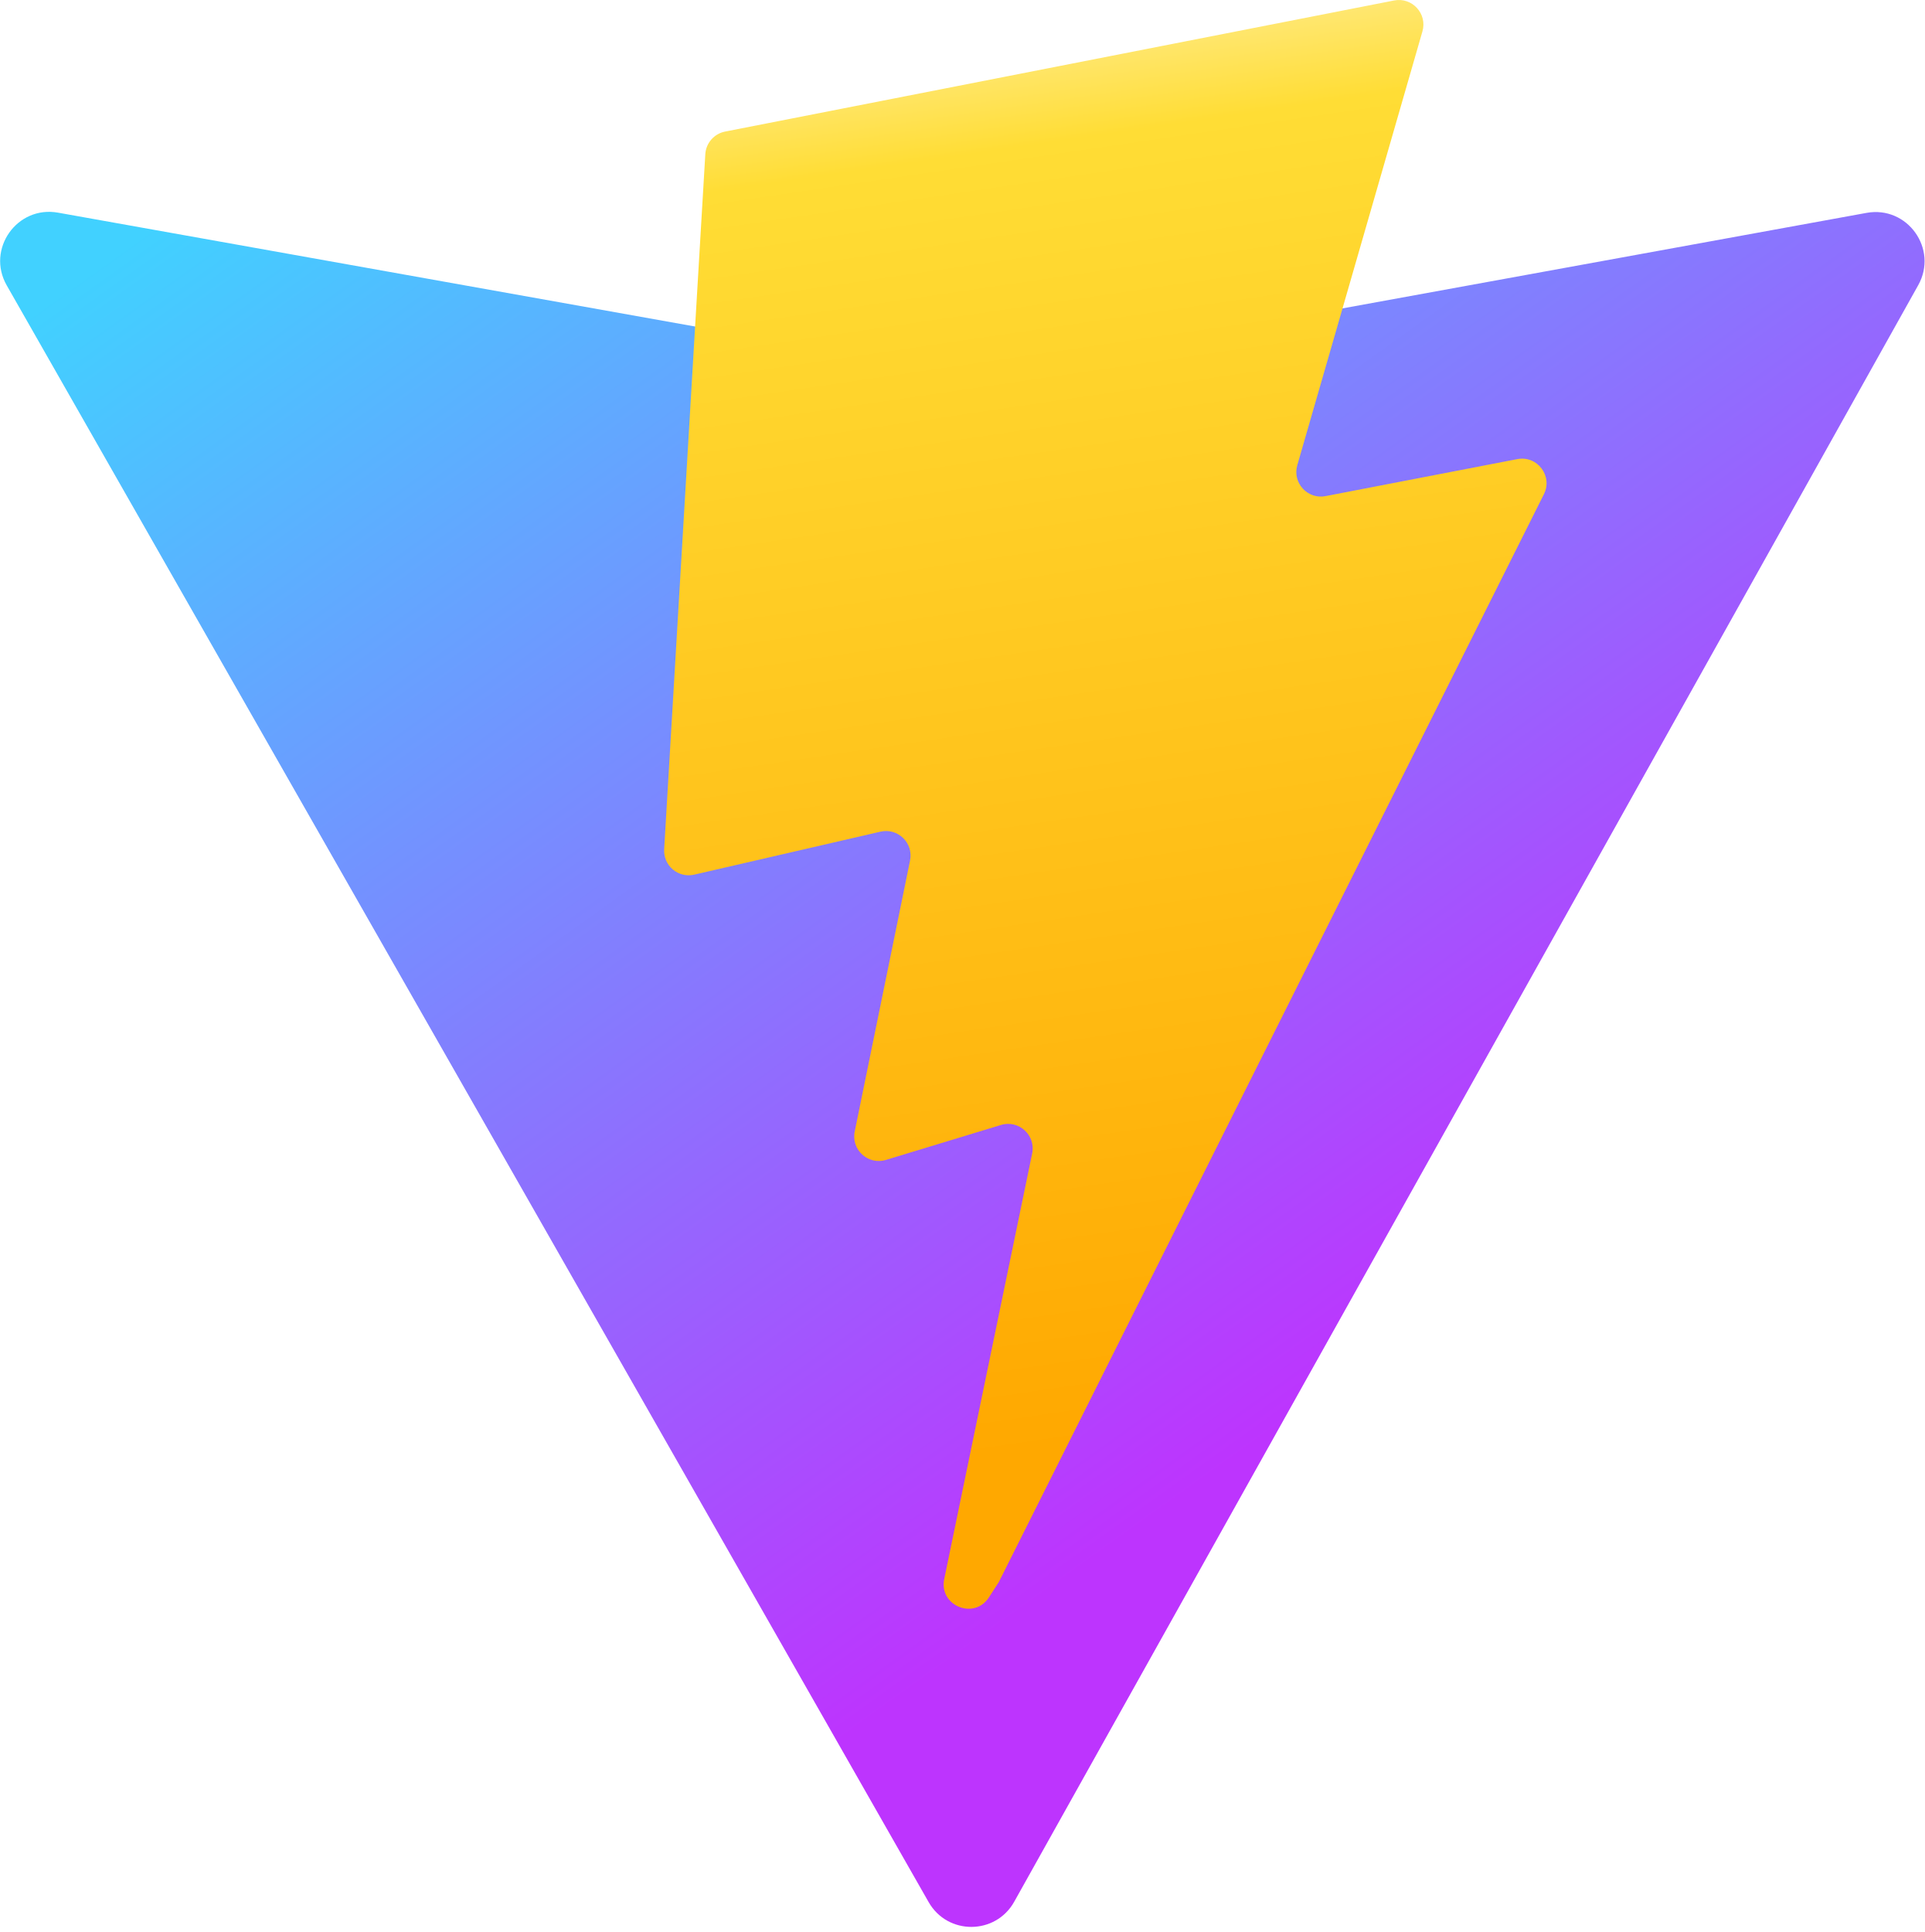
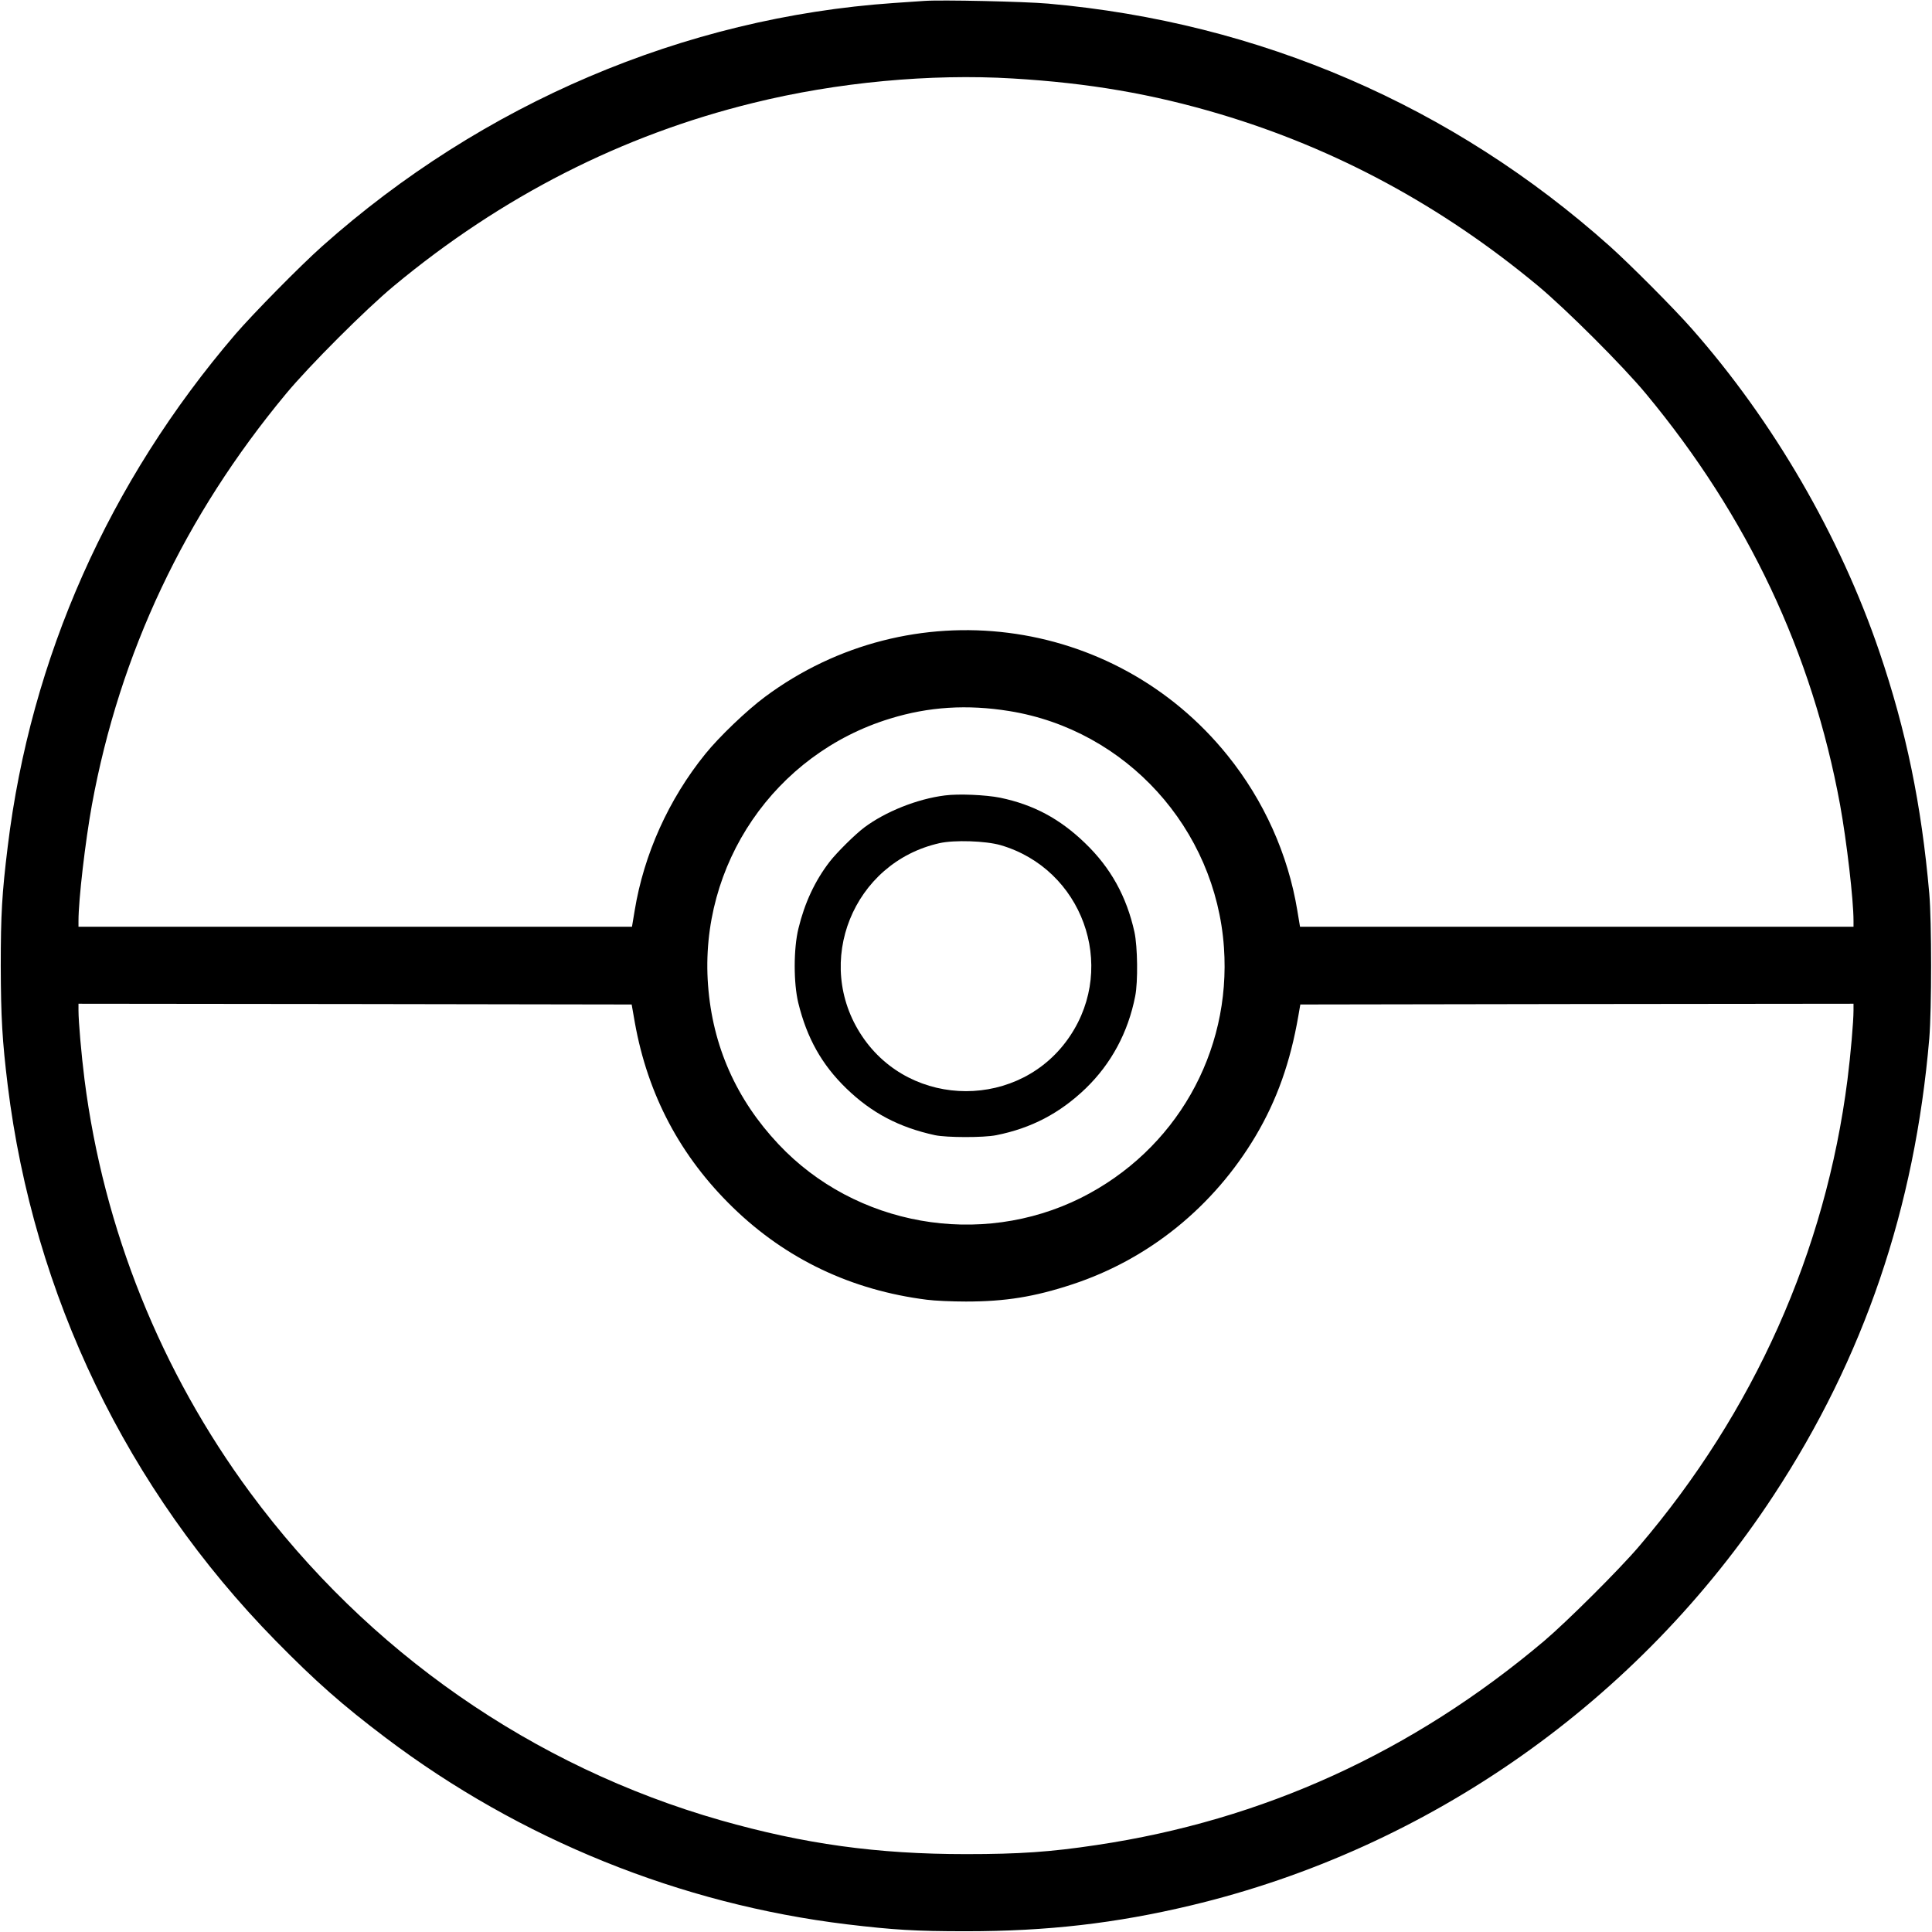
- <svg xmlns="http://www.w3.org/2000/svg" aria-hidden="true" role="img" class="iconify iconify--logos" width="31.88" height="32" preserveAspectRatio="xMidYMid meet" viewBox="0 0 256 257">
-   <defs>
-     <linearGradient id="IconifyId1813088fe1fbc01fb466" x1="-.828%" x2="57.636%" y1="7.652%" y2="78.411%">
-       <stop offset="0%" stop-color="#41D1FF" />
-       <stop offset="100%" stop-color="#BD34FE" />
-     </linearGradient>
-     <linearGradient id="IconifyId1813088fe1fbc01fb467" x1="43.376%" x2="50.316%" y1="2.242%" y2="89.03%">
-       <stop offset="0%" stop-color="#FFEA83" />
-       <stop offset="8.333%" stop-color="#FFDD35" />
-       <stop offset="100%" stop-color="#FFA800" />
-     </linearGradient>
-   </defs>
-   <path fill="url(#IconifyId1813088fe1fbc01fb466)" d="M255.153 37.938L134.897 252.976c-2.483 4.44-8.862 4.466-11.382.048L.875 37.958c-2.746-4.814 1.371-10.646 6.827-9.67l120.385 21.517a6.537 6.537 0 0 0 2.322-.004l117.867-21.483c5.438-.991 9.574 4.796 6.877 9.62Z" />
-   <path fill="url(#IconifyId1813088fe1fbc01fb467)" d="M185.432.063L96.44 17.501a3.268 3.268 0 0 0-2.634 3.014l-5.474 92.456a3.268 3.268 0 0 0 3.997 3.378l24.777-5.718c2.318-.535 4.413 1.507 3.936 3.838l-7.361 36.047c-.495 2.426 1.782 4.5 4.151 3.78l15.304-4.649c2.372-.72 4.652 1.36 4.15 3.788l-11.698 56.621c-.732 3.542 3.979 5.473 5.943 2.437l1.313-2.028l72.516-144.72c1.215-2.423-.88-5.186-3.54-4.672l-25.505 4.922c-2.396.462-4.435-1.77-3.759-4.114l16.646-57.705c.677-2.35-1.37-4.583-3.769-4.113Z" />
+ <svg xmlns="http://www.w3.org/2000/svg" version="1.0" width="1280pt" height="1280pt" viewBox="0 0 1280 1280" preserveAspectRatio="xMidYMid meet">
+   <g transform="translate(0,1280) scale(0.1,-0.1)" fill="#000000" stroke="none">
+     <path d="M6125 12794 c-27 -2 -120 -8 -205 -14 -1387 -96 -2723 -665 -3785 -1611 -145 -129 -458 -447 -576 -584 -838 -978 -1356 -2144 -1508 -3395 -38 -309 -46 -450 -46 -790 1 -341 10 -495 46 -790 171 -1391 791 -2677 1774 -3679 268 -273 443 -427 730 -644 892 -674 1952 -1102 3055 -1236 311 -37 452 -46 790 -46 538 0 991 52 1490 171 1577 376 2968 1355 3862 2719 597 910 934 1900 1030 3025 16 193 16 776 0 960 -52 591 -153 1079 -330 1600 -262 770 -703 1530 -1245 2144 -118 134 -405 422 -542 545 -1041 930 -2320 1483 -3720 1607 -160 14 -710 26 -820 18z m585 -514 c504 -30 923 -102 1373 -236 767 -229 1468 -607 2107 -1138 187 -156 563 -531 716 -716 673 -811 1100 -1716 1285 -2722 44 -243 89 -628 89 -769 l0 -39 -1834 0 -1833 0 -18 108 c-61 371 -221 728 -462 1027 -751 933 -2102 1104 -3065 388 -120 -89 -303 -264 -395 -378 -243 -300 -407 -665 -468 -1037 l-18 -108 -1833 0 -1834 0 0 39 c0 141 45 526 89 769 185 1007 613 1912 1285 2722 154 186 530 562 716 716 714 593 1511 999 2380 1212 554 137 1175 195 1720 162z m-23 -4191 c774 -125 1367 -778 1422 -1566 49 -698 -321 -1345 -947 -1659 -668 -333 -1494 -187 -2004 355 -280 297 -437 651 -467 1054 -60 798 441 1532 1206 1766 256 79 512 95 790 50z m-2481 -2064 c86 -480 302 -887 650 -1225 352 -342 785 -548 1284 -611 52 -7 169 -12 260 -12 261 0 453 31 705 114 507 167 936 515 1214 983 141 238 230 489 283 796 l13 75 1833 3 1832 2 0 -44 c0 -74 -19 -293 -40 -459 -145 -1139 -620 -2201 -1381 -3092 -131 -154 -480 -501 -630 -628 -871 -735 -1861 -1187 -2965 -1351 -305 -46 -512 -60 -864 -60 -591 0 -1072 67 -1625 224 -1243 355 -2340 1118 -3117 2170 -592 802 -972 1747 -1098 2737 -21 166 -40 385 -40 459 l0 44 1832 -2 1833 -3 21 -120z" />
+     <path d="M6260 7530 c-184 -23 -395 -108 -535 -213 -61 -46 -182 -166 -229 -227 -97 -126 -165 -272 -206 -441 -33 -133 -33 -363 -1 -494 57 -232 155 -408 318 -566 167 -162 349 -258 588 -310 77 -16 321 -17 405 0 232 46 421 145 592 309 170 164 282 372 329 612 19 95 16 328 -5 425 -52 235 -157 426 -328 590 -167 161 -341 254 -562 300 -95 19 -276 27 -366 15z m368 -329 c541 -157 775 -797 461 -1265 -325 -487 -1053 -487 -1378 0 -326 487 -59 1150 514 1278 99 22 304 15 403 -13z" />
+   </g>
</svg>
